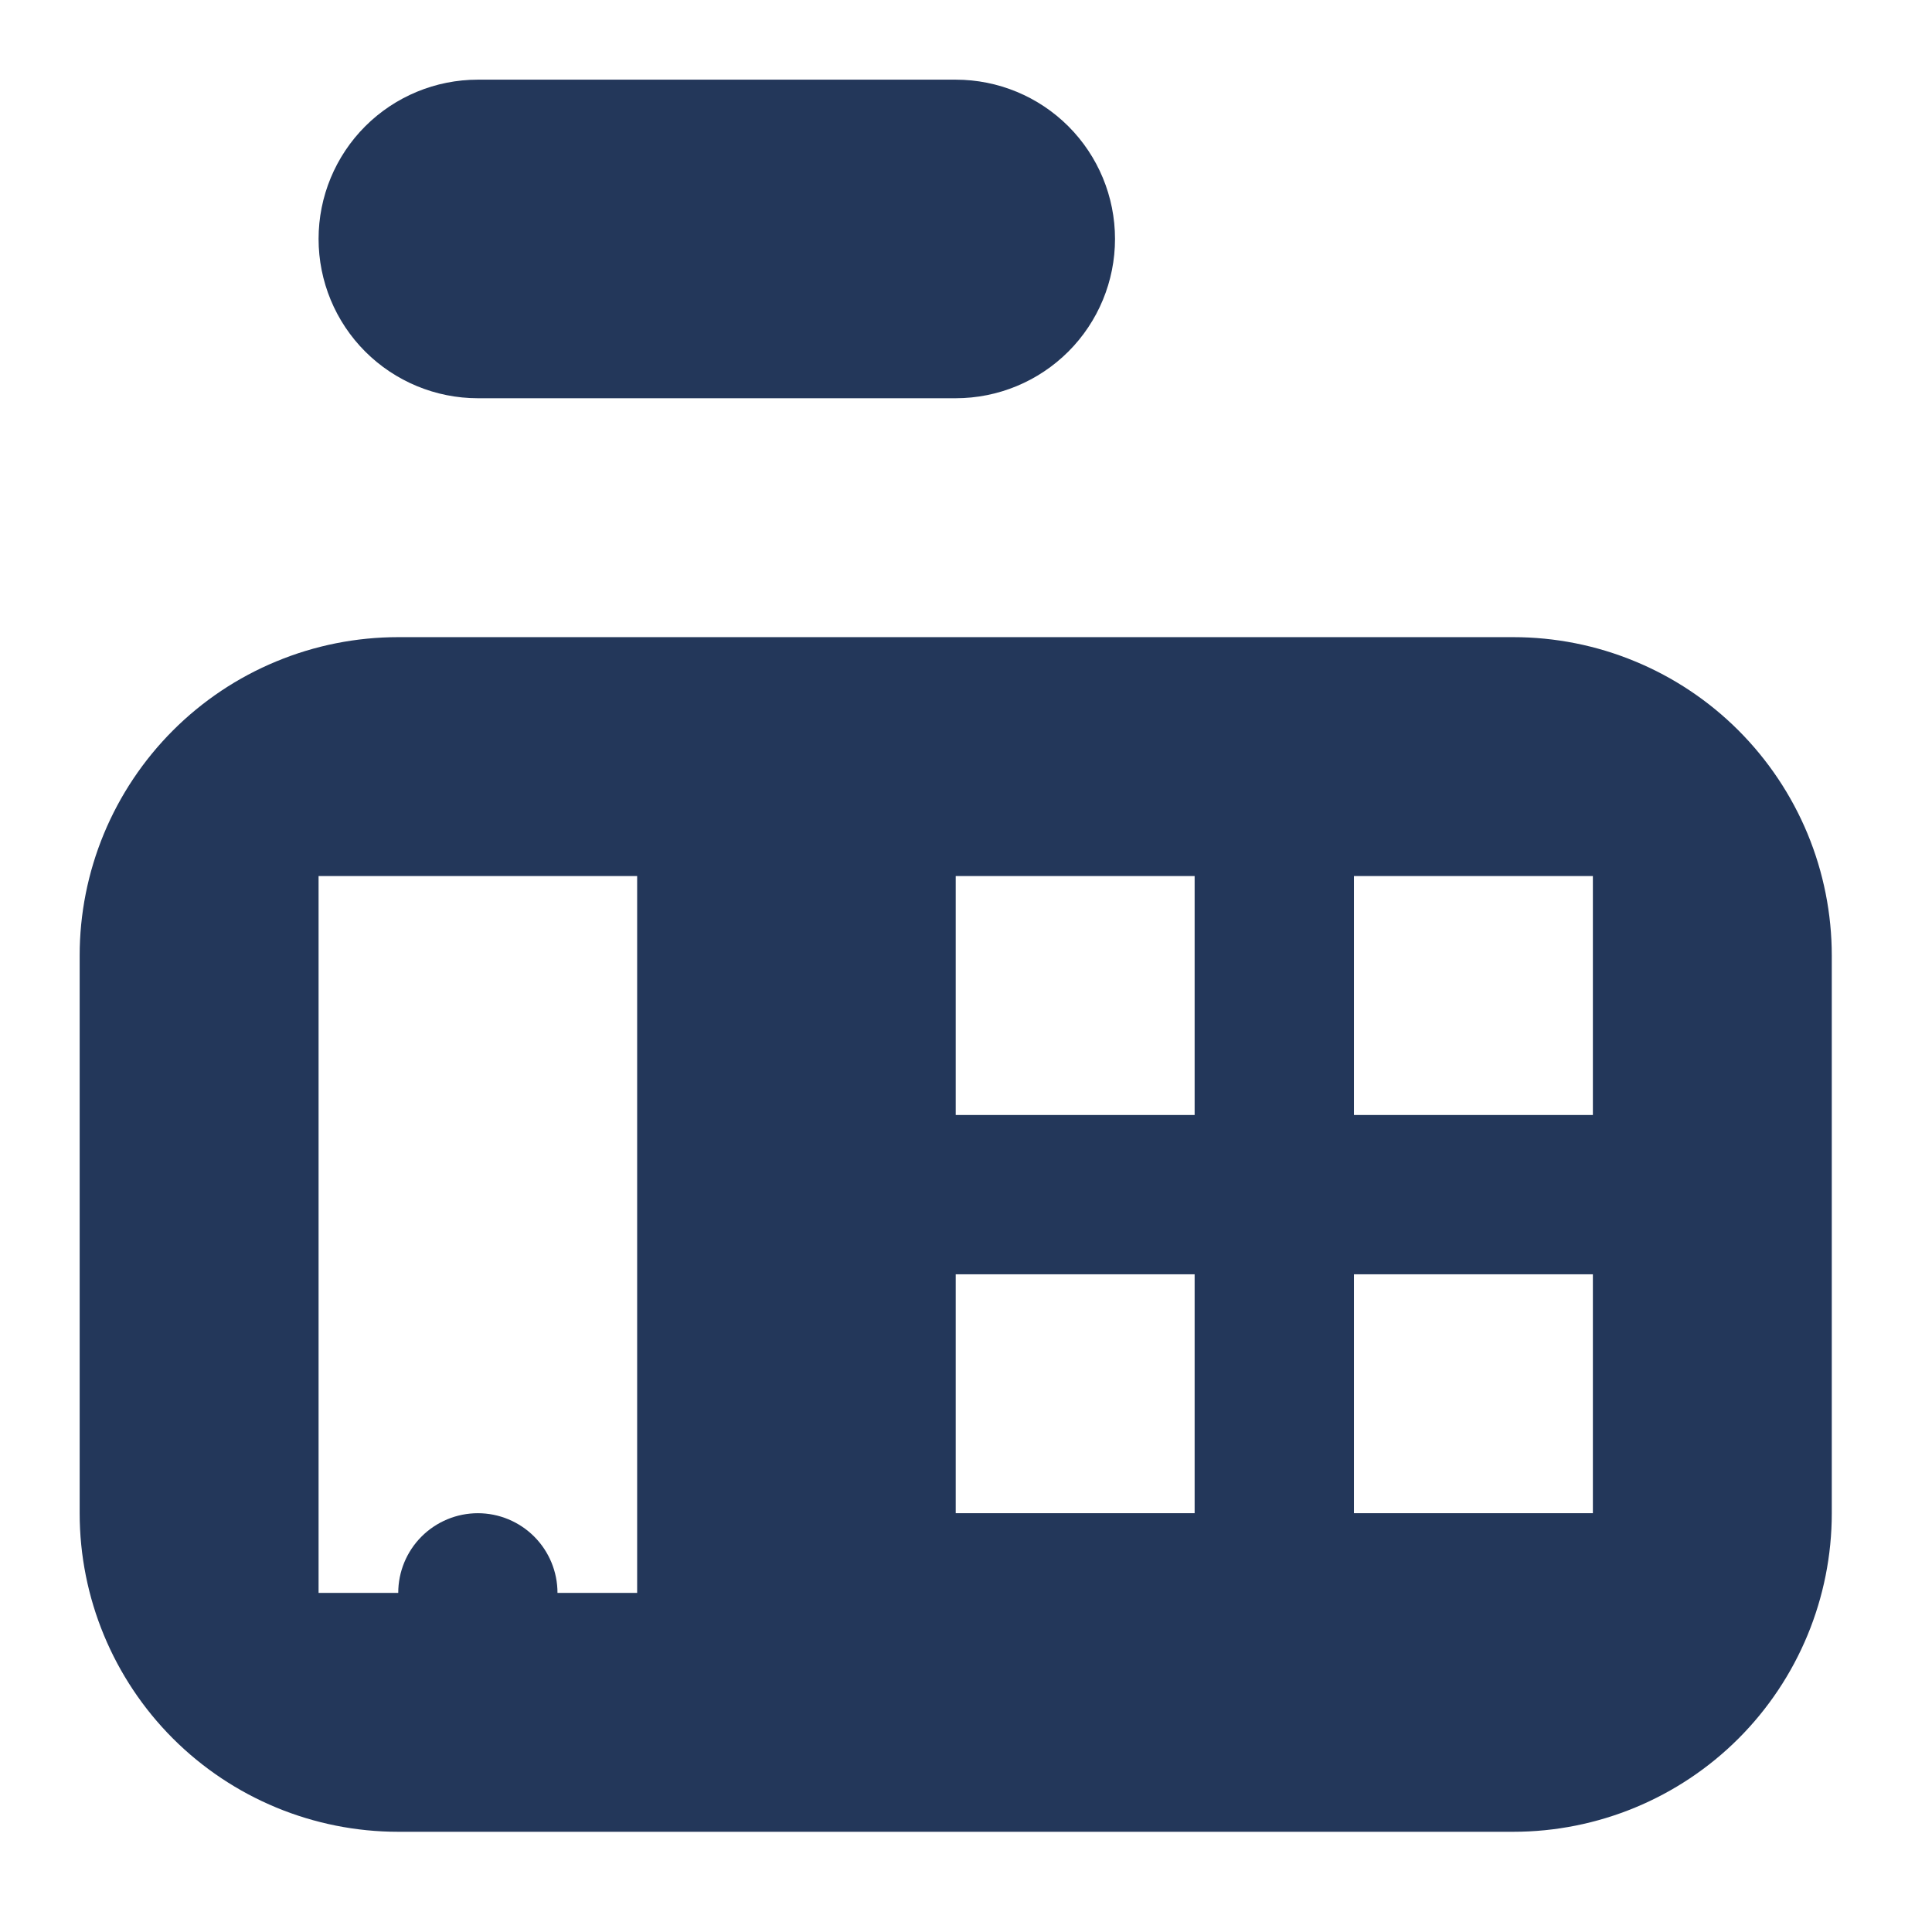
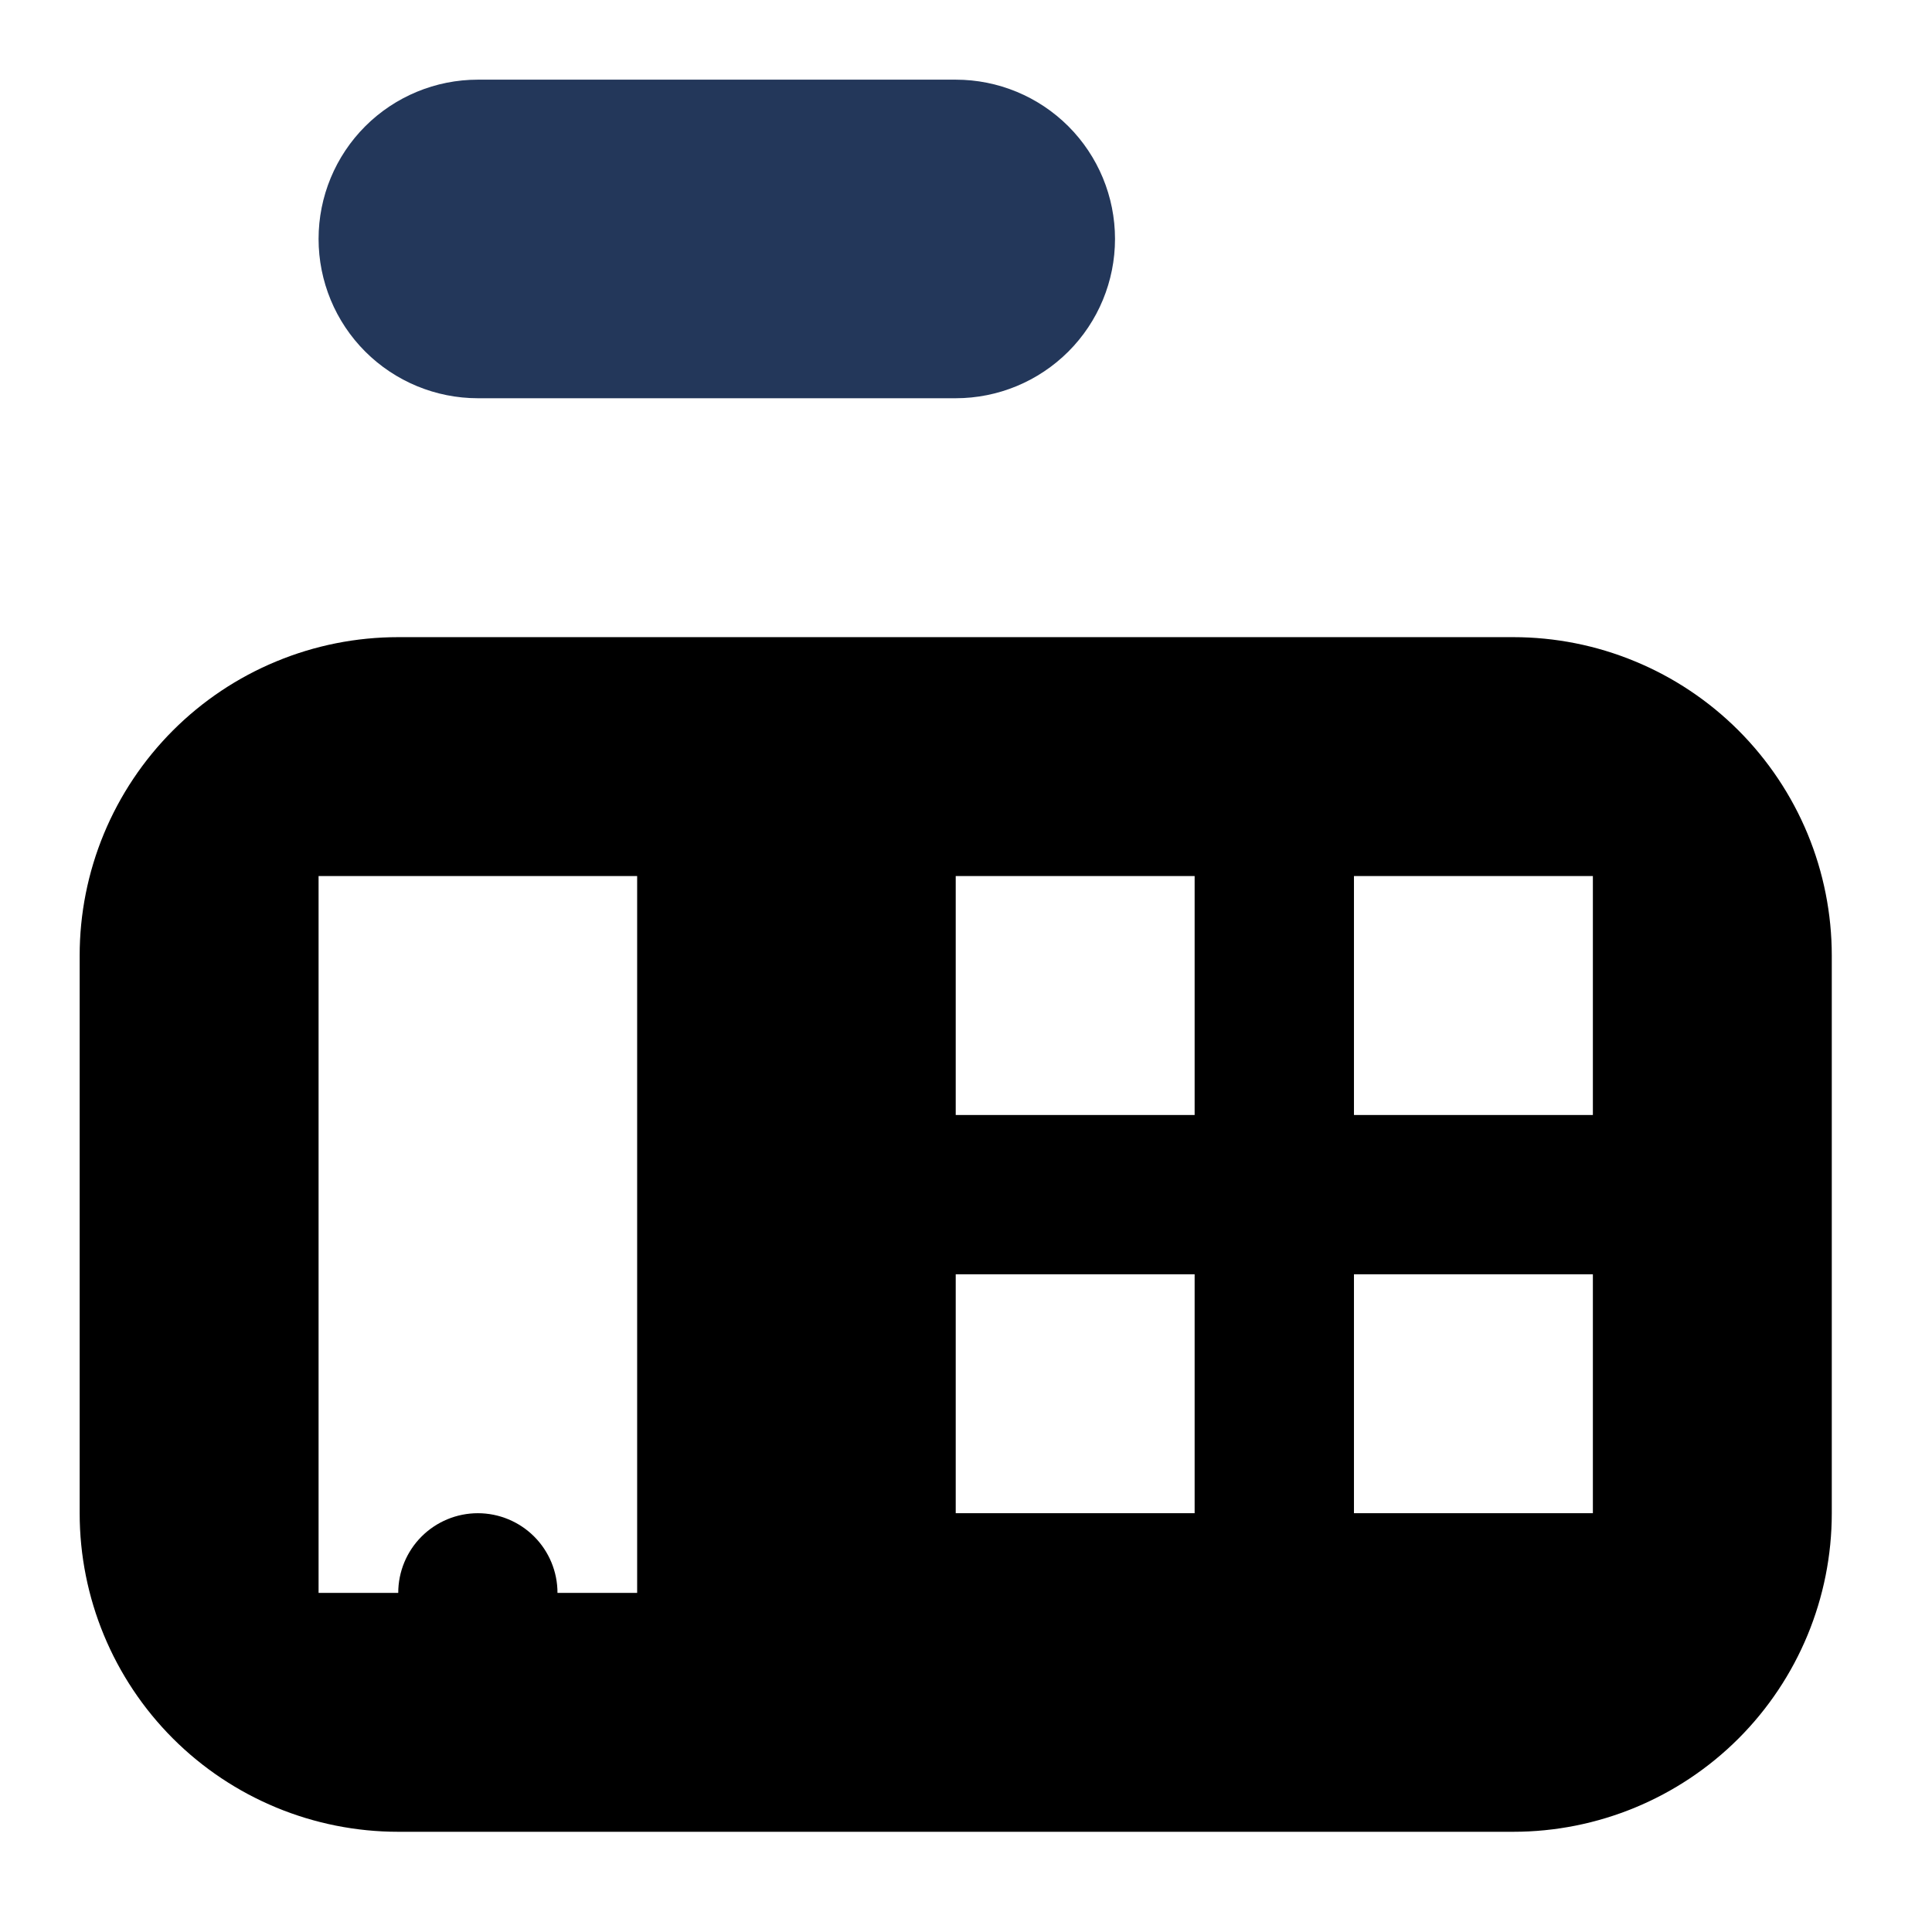
<svg xmlns="http://www.w3.org/2000/svg" width="47" height="47" viewBox="0 0 47 47" fill="none">
-   <path d="M36.812 15.5H9.688C8.67 15.5 7.662 15.7 6.722 16.09C5.781 16.479 4.927 17.05 4.207 17.77C3.488 18.49 2.917 19.344 2.527 20.284C2.138 21.224 1.937 22.232 1.938 23.25V36.812C1.938 38.868 2.754 40.839 4.207 42.293C5.661 43.746 7.632 44.562 9.688 44.562H36.812C38.868 44.562 40.839 43.746 42.293 42.293C43.746 40.839 44.562 38.868 44.562 36.812V23.25C44.562 22.232 44.362 21.224 43.973 20.284C43.583 19.344 43.012 18.49 42.293 17.77C41.573 17.05 40.719 16.479 39.778 16.09C38.838 15.7 37.83 15.5 36.812 15.5ZM15.5 38.75H13.562C13.562 38.236 13.358 37.743 12.995 37.38C12.632 37.017 12.139 36.812 11.625 36.812C11.111 36.812 10.618 37.017 10.255 37.38C9.892 37.743 9.688 38.236 9.688 38.75H7.75V21.312H15.5V38.75ZM29.062 36.812H23.25V31H29.062V36.812ZM29.062 27.125H23.25V21.312H29.062V27.125ZM38.75 36.812H32.938V31H38.75V36.812ZM38.75 27.125H32.938V21.312H38.75V27.125Z" fill="#23375A" />
+   <path d="M36.812 15.5H9.688C8.67 15.5 7.662 15.7 6.722 16.09C5.781 16.479 4.927 17.05 4.207 17.77C3.488 18.49 2.917 19.344 2.527 20.284C2.138 21.224 1.937 22.232 1.938 23.25V36.812C1.938 38.868 2.754 40.839 4.207 42.293C5.661 43.746 7.632 44.562 9.688 44.562H36.812C38.868 44.562 40.839 43.746 42.293 42.293C43.746 40.839 44.562 38.868 44.562 36.812V23.25C44.562 22.232 44.362 21.224 43.973 20.284C43.583 19.344 43.012 18.49 42.293 17.77C41.573 17.05 40.719 16.479 39.778 16.09C38.838 15.7 37.83 15.5 36.812 15.5ZM15.5 38.75H13.562C13.562 38.236 13.358 37.743 12.995 37.38C12.632 37.017 12.139 36.812 11.625 36.812C11.111 36.812 10.618 37.017 10.255 37.38C9.892 37.743 9.688 38.236 9.688 38.75H7.75V21.312H15.5V38.75ZM29.062 36.812H23.25V31H29.062V36.812ZM29.062 27.125H23.25V21.312H29.062V27.125ZM38.75 36.812H32.938V31H38.75V36.812ZM38.75 27.125H32.938V21.312H38.75V27.125Z" fill="#000000" />
  <path d="M21.312 9.688H23.25C24.278 9.688 25.263 9.279 25.99 8.553C26.717 7.826 27.125 6.84 27.125 5.812C27.125 4.785 26.717 3.799 25.99 3.072C25.263 2.346 24.278 1.938 23.25 1.938H11.625C10.597 1.938 9.612 2.346 8.885 3.072C8.158 3.799 7.75 4.785 7.75 5.812C7.75 6.84 8.158 7.826 8.885 8.553C9.612 9.279 10.597 9.688 11.625 9.688H21.312Z" fill="#23375A" />
</svg>
